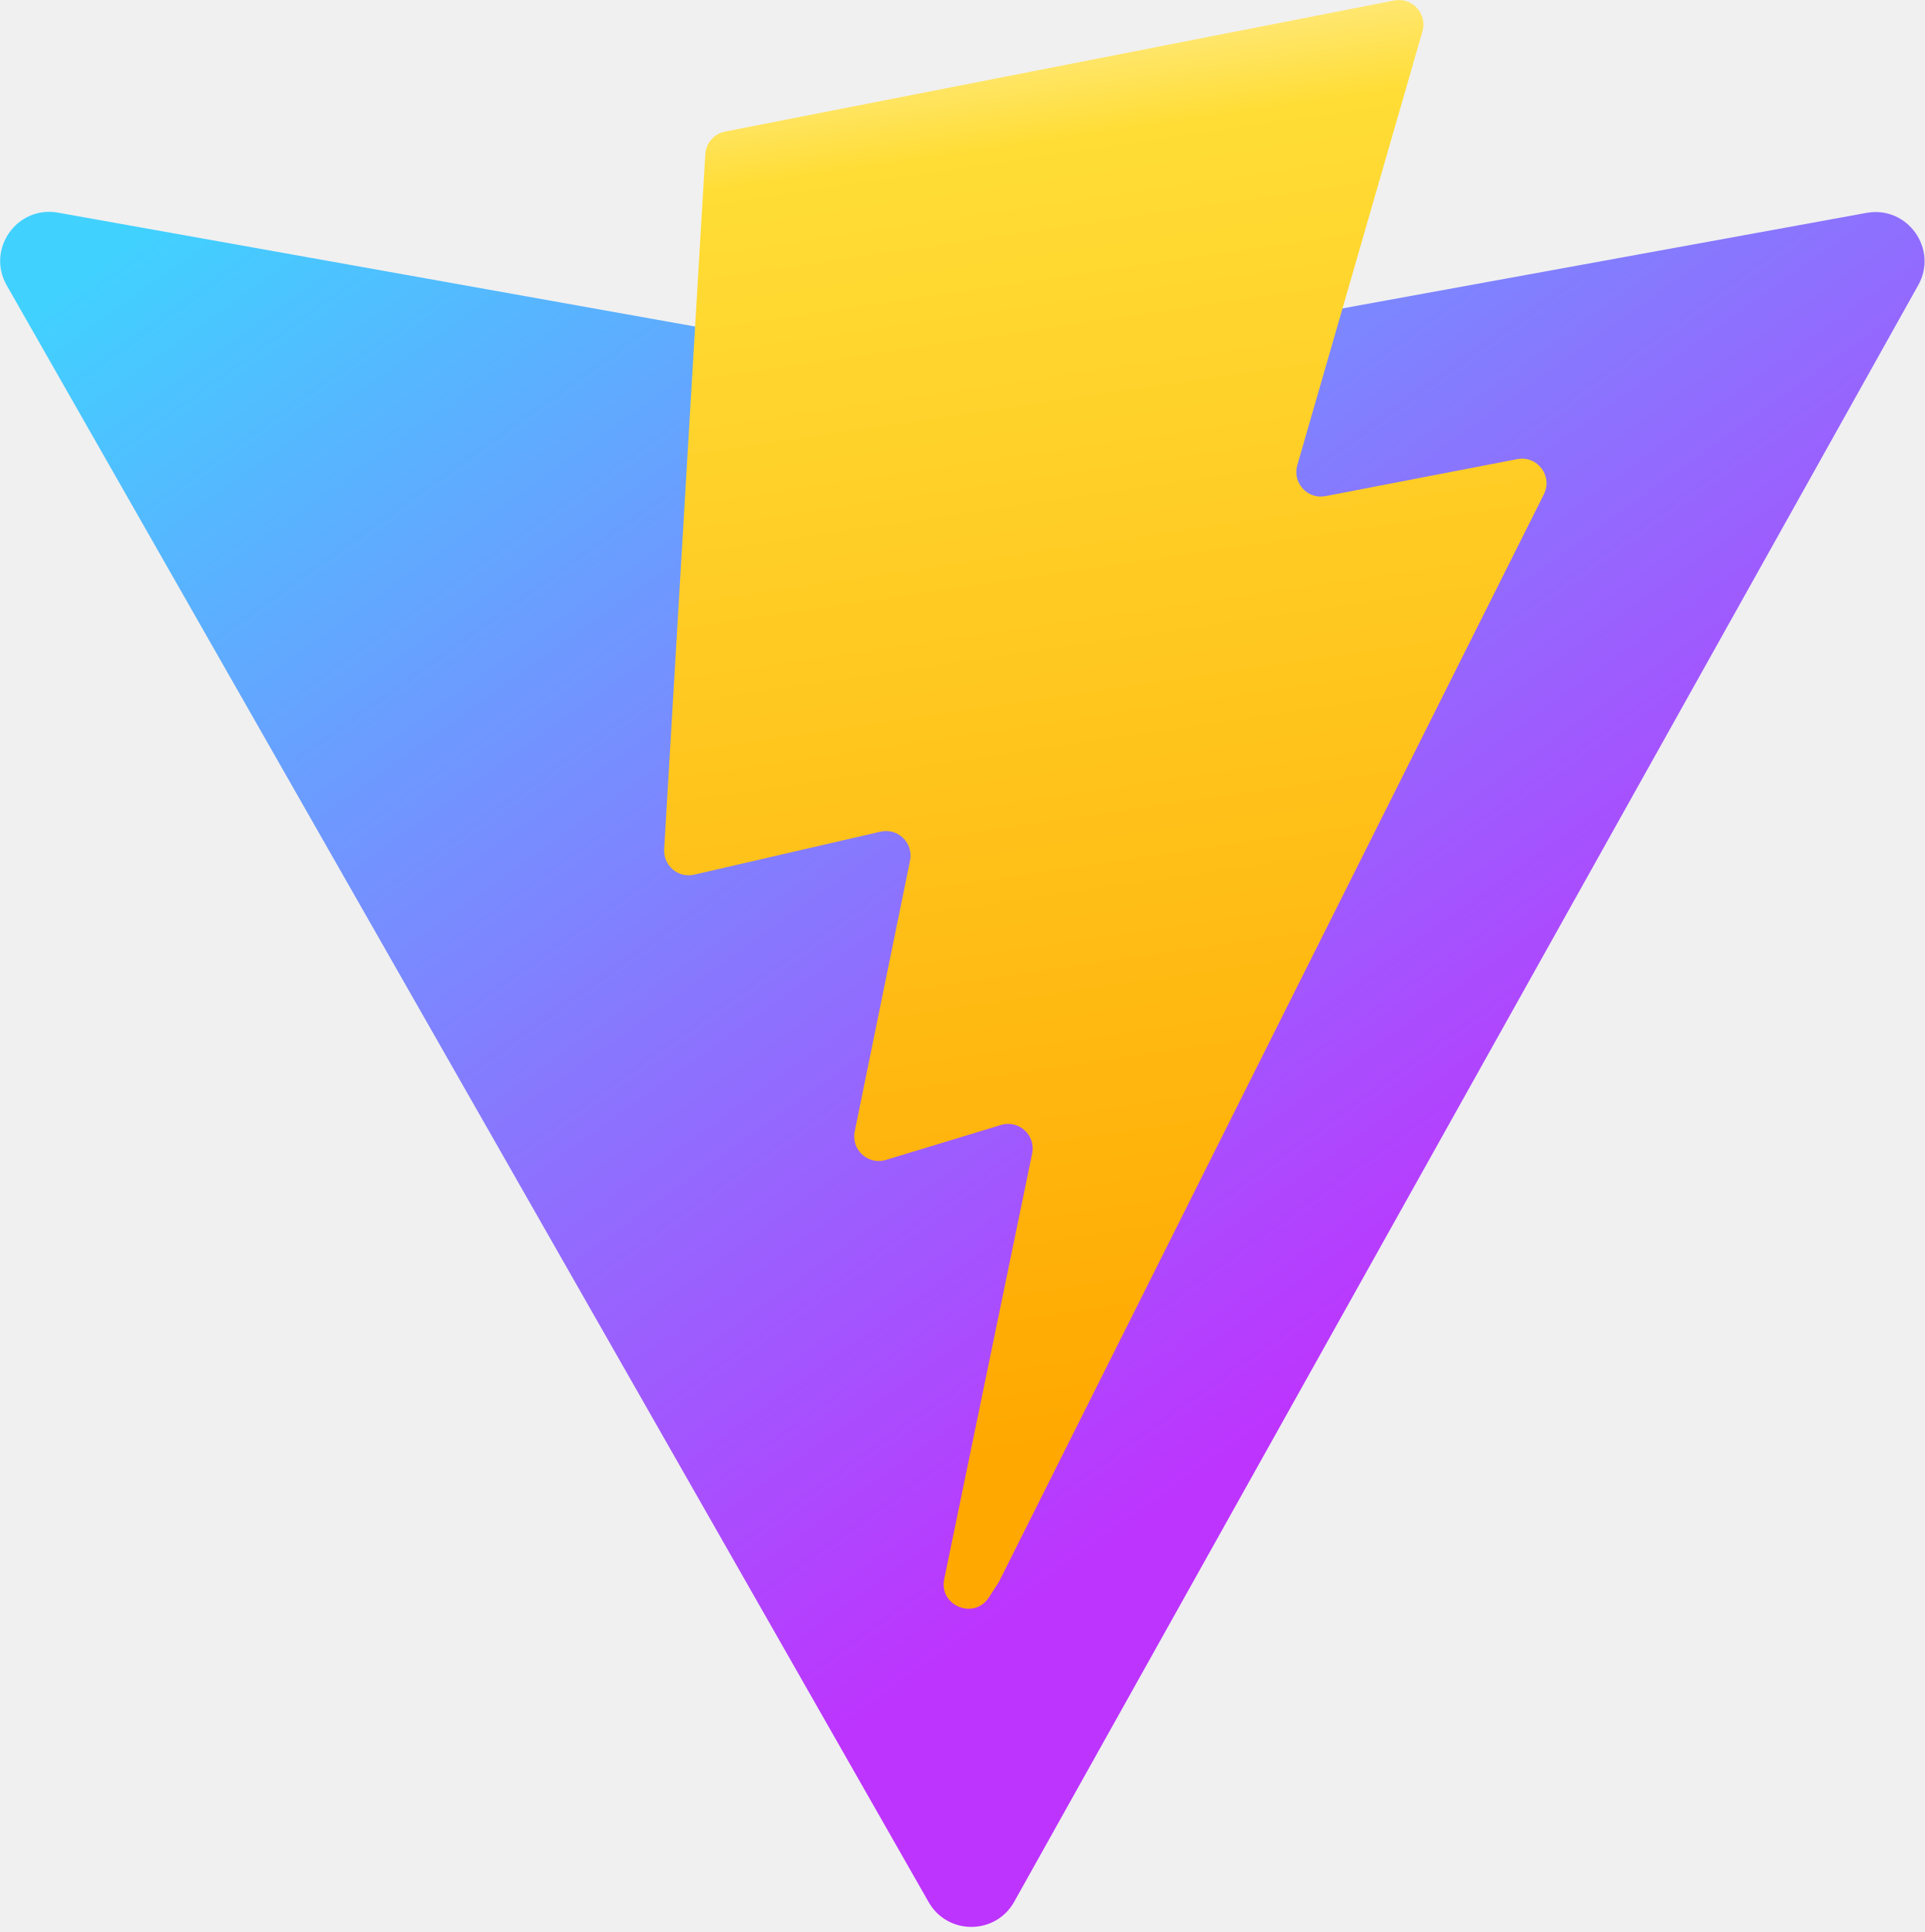
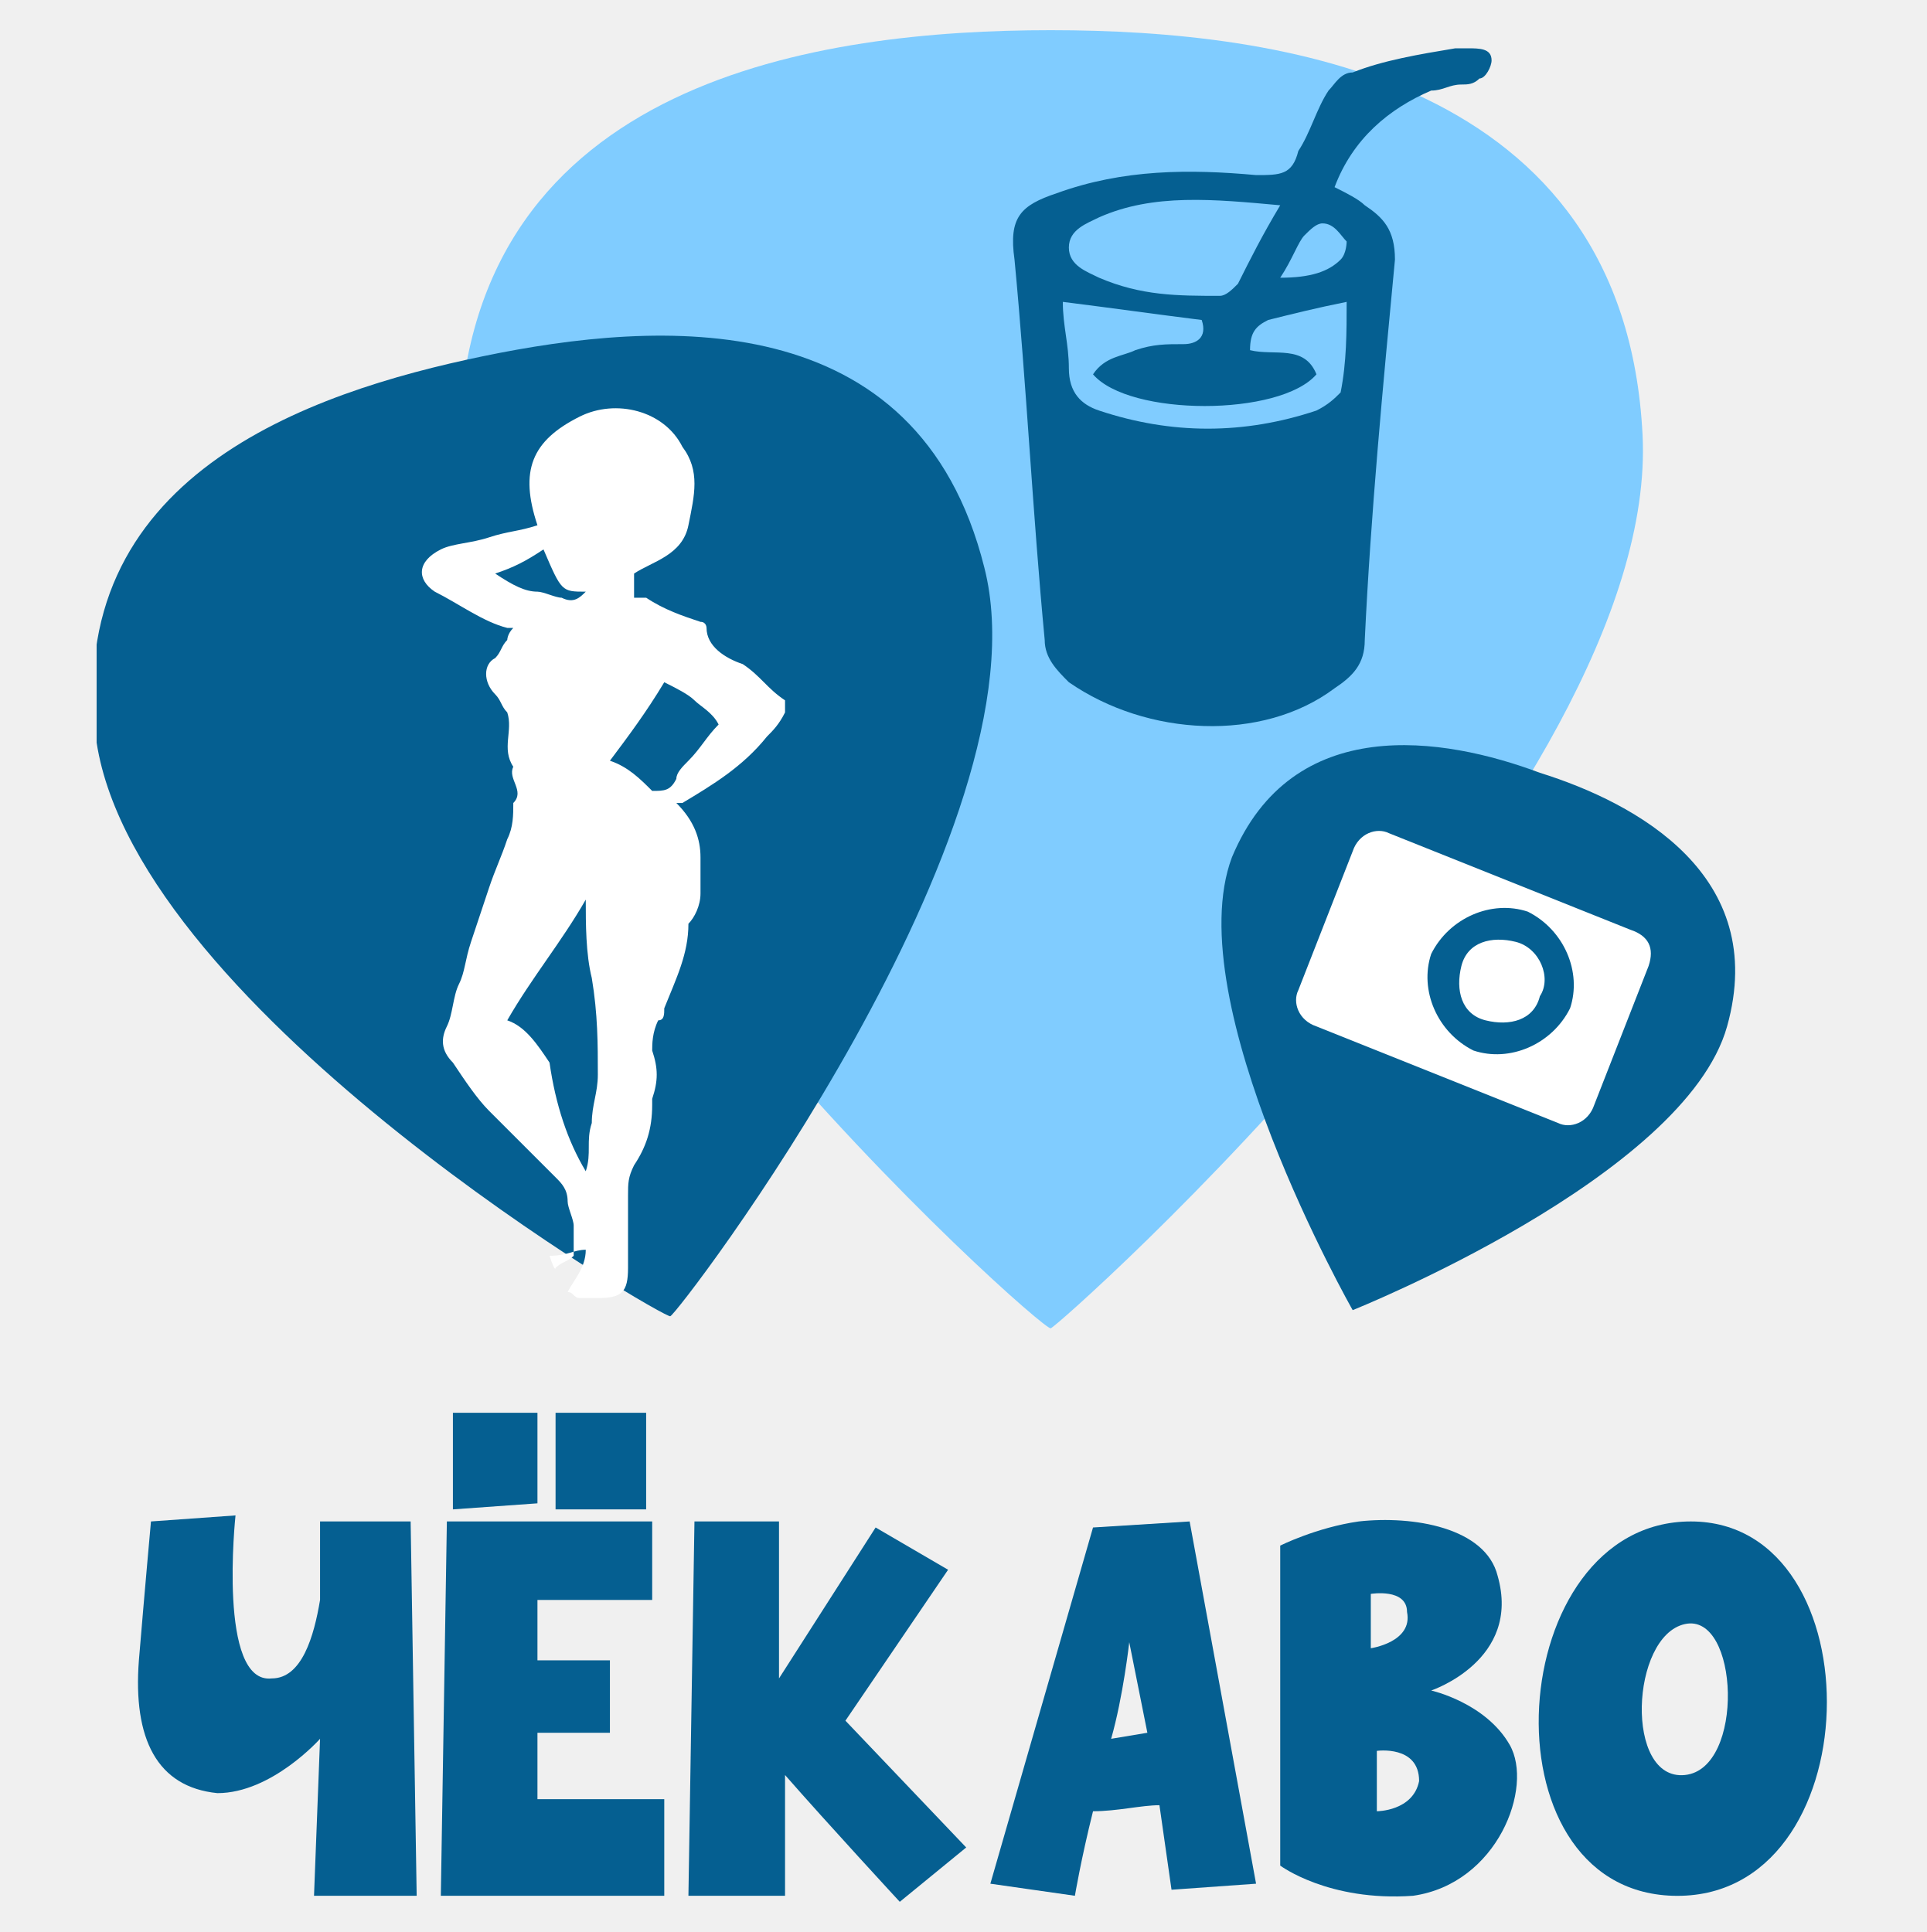
- <svg xmlns="http://www.w3.org/2000/svg" aria-hidden="true" role="img" class="iconify iconify--logos" width="31.88" height="32" preserveAspectRatio="xMidYMid meet" viewBox="0 0 256 257">
-   <defs>
-     <linearGradient id="IconifyId1813088fe1fbc01fb466" x1="-.828%" x2="57.636%" y1="7.652%" y2="78.411%">
-       <stop offset="0%" stop-color="#41D1FF" />
-       <stop offset="100%" stop-color="#BD34FE" />
-     </linearGradient>
-     <linearGradient id="IconifyId1813088fe1fbc01fb467" x1="43.376%" x2="50.316%" y1="2.242%" y2="89.03%">
-       <stop offset="0%" stop-color="#FFEA83" />
-       <stop offset="8.333%" stop-color="#FFDD35" />
-       <stop offset="100%" stop-color="#FFA800" />
-     </linearGradient>
-   </defs>
-   <path fill="url(#IconifyId1813088fe1fbc01fb466)" d="M255.153 37.938L134.897 252.976c-2.483 4.44-8.862 4.466-11.382.048L.875 37.958c-2.746-4.814 1.371-10.646 6.827-9.67l120.385 21.517a6.537 6.537 0 0 0 2.322-.004l117.867-21.483c5.438-.991 9.574 4.796 6.877 9.62Z" />
-   <path fill="url(#IconifyId1813088fe1fbc01fb467)" d="M185.432.063L96.44 17.501a3.268 3.268 0 0 0-2.634 3.014l-5.474 92.456a3.268 3.268 0 0 0 3.997 3.378l24.777-5.718c2.318-.535 4.413 1.507 3.936 3.838l-7.361 36.047c-.495 2.426 1.782 4.5 4.151 3.78l15.304-4.649c2.372-.72 4.652 1.36 4.15 3.788l-11.698 56.621c-.732 3.542 3.979 5.473 5.943 2.437l1.313-2.028l72.516-144.72c1.215-2.423-.88-5.186-3.54-4.672l-25.505 4.922c-2.396.462-4.435-1.77-3.759-4.114l16.646-57.705c.677-2.35-1.37-4.583-3.769-4.113Z" />
+ <svg xmlns="http://www.w3.org/2000/svg" xmlns:xlink="http://www.w3.org/1999/xlink" version="1.1" id="Layer_1" x="0px" y="0px" viewBox="0 0 31.9 32" style="enable-background:new 0 0 31.9 32;" xml:space="preserve">
+   <style type="text/css">
+ 	.st0{clip-path:url(#SVGID_00000110471556483624592820000017657980401652115585_);}
+ 	.st1{fill:#80CCFF;}
+ 	.st2{fill:#055F91;}
+ 	.st3{fill:#FFFFFF;}
+ </style>
+   <g>
+     <g>
+       <defs>
+         <rect id="SVGID_1_" x="1.6" y="0.5" width="28.7" height="31" />
+       </defs>
+       <clipPath id="SVGID_00000177458633042109177650000009535678530206543034_">
+         <use xlink:href="#SVGID_1_" style="overflow:visible;" />
+       </clipPath>
+       <g style="clip-path:url(#SVGID_00000177458633042109177650000009535678530206543034_);">
+         <path class="st1" d="M17.4,22c0.1,0,10.1-8.9,9.8-14.8c-0.3-5.9-6-6.7-9.8-6.7c-3.8,0-9.6,0.8-9.8,6.7     C7.3,13.2,17.3,22.1,17.4,22L17.4,22z" />
+         <path class="st2" d="M11.1,21.8c0.1,0,6.3-8.1,5.2-12.4C15.2,5,10.9,5.3,8,5.9c-2.9,0.6-7,2-6.4,6.4     C2.3,16.8,11.1,21.9,11.1,21.8z" />
+         <path class="st2" d="M22.4,21.7c0,0,5.5-2.2,6.2-4.7c0.7-2.5-1.5-3.7-3.1-4.2c-1.6-0.6-4.1-1-5.1,1.4     C19.5,16.6,22.4,21.7,22.4,21.7L22.4,21.7z" />
+         <path class="st2" d="M6.9,31.4H5.2l0.1-2.6c0,0-0.8,0.9-1.7,0.9c-1-0.1-1.4-0.9-1.3-2.2c0.1-1.2,0.2-2.3,0.2-2.3l1.4-0.1     c0,0-0.3,2.8,0.6,2.7c0.5,0,0.7-0.7,0.8-1.3c0-0.6,0-1.3,0-1.3l1.5,0L6.9,31.4L6.9,31.4z" />
+         <path class="st2" d="M7.4,25.2l3.4,0l0,1.3H8.9l0,1l1.2,0v1.2l-1.2,0l0,1.1l2.1,0l0,1.6l-3.7,0L7.4,25.2L7.4,25.2z M8.9,23.4     l0,1.5L7.5,25l0-1.6L8.9,23.4L8.9,23.4z M10.7,23.4l0,1.6l-1.5,0l0-1.6L10.7,23.4L10.7,23.4z" />
+         <path class="st2" d="M11.4,31.4l0.1-6.2l1.4,0c0,0,0,1.2,0,2.6l1.6-2.5l1.2,0.7L14,28.5l2,2.1l-1.1,0.9c0,0-1.2-1.3-1.9-2.1     c0,1.1,0,2,0,2L11.4,31.4L11.4,31.4z" />
+         <path class="st2" d="M20.8,31.2l-1.4,0.1l-0.2-1.4c-0.3,0-0.7,0.1-1.1,0.1c-0.2,0.8-0.3,1.4-0.3,1.4l-1.4-0.2l1.7-5.9l1.6-0.1     L20.8,31.2L20.8,31.2z M18.7,27.2c0,0-0.1,0.9-0.3,1.6l0.6-0.1L18.7,27.2z" />
+         <path class="st2" d="M24.8,26.1c0.4,1.4-1.1,1.9-1.1,1.9s0.9,0.2,1.3,0.9c0.4,0.7-0.2,2.3-1.6,2.5c-1.4,0.1-2.2-0.5-2.2-0.5     l0-5.3c0,0,0.6-0.3,1.3-0.4C23.4,25.1,24.6,25.3,24.8,26.1z M22.7,26.4l0,0.9c0,0,0.7-0.1,0.6-0.6C23.3,26.3,22.7,26.4,22.7,26.4     z M22.8,29l0,1c0,0,0.6,0,0.7-0.5C23.5,28.9,22.8,29,22.8,29z" />
+         <path class="st2" d="M27.7,31.4c-3.2-0.1-2.8-6.2,0.3-6.2S31,31.5,27.7,31.4z M27.9,26.9c-0.9,0.2-1,2.6,0,2.5     C28.9,29.3,28.8,26.7,27.9,26.9z" />
+         <path class="st3" d="M9.5,20.8c0-0.2,0-0.3,0-0.5c0-0.1-0.1-0.3-0.1-0.4c0-0.2-0.1-0.3-0.2-0.4c-0.4-0.4-0.7-0.7-1.1-1.1     c-0.2-0.2-0.4-0.5-0.6-0.8c-0.2-0.2-0.2-0.4-0.1-0.6c0.1-0.2,0.1-0.5,0.2-0.7c0.1-0.2,0.1-0.4,0.2-0.7c0.1-0.3,0.2-0.6,0.3-0.9     c0.1-0.3,0.2-0.5,0.3-0.8c0.1-0.2,0.1-0.4,0.1-0.6c0.2-0.2-0.1-0.4,0-0.6c-0.2-0.3,0-0.6-0.1-0.9c-0.1-0.1-0.1-0.2-0.2-0.3     C8,11.3,8,11,8.2,10.9c0.1-0.1,0.1-0.2,0.2-0.3c0,0,0-0.1,0.1-0.2c-0.1,0-0.1,0-0.1,0C8,10.3,7.6,10,7.2,9.8     C6.9,9.6,6.9,9.3,7.3,9.1C7.5,9,7.8,9,8.1,8.9c0.3-0.1,0.5-0.1,0.8-0.2C8.6,7.8,8.8,7.3,9.6,6.9c0.6-0.3,1.4-0.1,1.7,0.5     c0.3,0.4,0.2,0.8,0.1,1.3c-0.1,0.5-0.6,0.6-0.9,0.8v0.4c0.1,0,0.1,0,0.2,0c0.3,0.2,0.6,0.3,0.9,0.4c0.1,0,0.1,0.1,0.1,0.1     c0,0.3,0.3,0.5,0.6,0.6c0.3,0.2,0.4,0.4,0.7,0.6c0,0,0,0.2,0,0.2c-0.1,0.2-0.2,0.3-0.3,0.4c-0.4,0.5-0.9,0.8-1.4,1.1     c0,0-0.1,0-0.1,0c0.3,0.3,0.4,0.6,0.4,0.9c0,0.2,0,0.4,0,0.6c0,0.2-0.1,0.4-0.2,0.5c0,0.5-0.2,0.9-0.4,1.4c0,0.1,0,0.2-0.1,0.2     c-0.1,0.2-0.1,0.4-0.1,0.5c0.1,0.3,0.1,0.5,0,0.8c0,0,0,0.1,0,0.1c0,0.4-0.1,0.7-0.3,1c-0.1,0.2-0.1,0.3-0.1,0.5     c0,0.4,0,0.8,0,1.2c0,0.4-0.1,0.5-0.5,0.5c-0.1,0-0.2,0-0.3,0c-0.1,0-0.1-0.1-0.2-0.1c0.1-0.2,0.3-0.4,0.3-0.7     c-0.2,0-0.3,0.1-0.6,0.1C9.2,21.1,9.2,21,9.2,21C9.3,20.9,9.4,20.9,9.5,20.8L9.5,20.8z M9.7,19.4C9.7,19.4,9.7,19.4,9.7,19.4     c0.1-0.3,0-0.5,0.1-0.8c0-0.3,0.1-0.5,0.1-0.8c0-0.5,0-1-0.1-1.6c-0.1-0.4-0.1-0.9-0.1-1.3c-0.4,0.7-0.9,1.3-1.3,2     c0.3,0.1,0.5,0.4,0.7,0.7C9.2,18.3,9.4,18.9,9.7,19.4z M10.8,13.1c0.2,0,0.3,0,0.4-0.2c0-0.1,0.1-0.2,0.2-0.3     c0.2-0.2,0.3-0.4,0.5-0.6c-0.1-0.2-0.3-0.3-0.4-0.4c-0.1-0.1-0.3-0.2-0.5-0.3c-0.3,0.5-0.6,0.9-0.9,1.3     C10.4,12.7,10.6,12.9,10.8,13.1L10.8,13.1z M8.2,9.5c0.3,0.2,0.5,0.3,0.7,0.3c0.1,0,0.3,0.1,0.4,0.1c0.2,0.1,0.3,0,0.4-0.1     C9.3,9.8,9.3,9.8,9,9.1C8.7,9.3,8.5,9.4,8.2,9.5L8.2,9.5z" />
+         <path class="st3" d="M27,15.4l-4-1.6c-0.2-0.1-0.5,0-0.6,0.3l-0.9,2.3c-0.1,0.2,0,0.5,0.3,0.6l4,1.6c0.2,0.1,0.5,0,0.6-0.3     l0.9-2.3C27.4,15.7,27.3,15.5,27,15.4z M24.4,17.4c-0.6-0.3-0.9-1-0.7-1.6c0.3-0.6,1-0.9,1.6-0.7c0.6,0.3,0.9,1,0.7,1.6     C25.7,17.3,25,17.6,24.4,17.4L24.4,17.4z" />
+         <path class="st3" d="M25.1,15.6c-0.4-0.1-0.8,0-0.9,0.4c-0.1,0.4,0,0.8,0.4,0.9c0.4,0.1,0.8,0,0.9-0.4     C25.7,16.2,25.5,15.7,25.1,15.6z" />
+         <path class="st2" d="M22.1,3.1c0.2,0.1,0.4,0.2,0.5,0.3c0.3,0.2,0.5,0.4,0.5,0.9c-0.2,2.1-0.4,4.2-0.5,6.3c0,0.4-0.2,0.6-0.5,0.8     c-1.2,0.9-3.1,0.8-4.4-0.1c-0.2-0.2-0.4-0.4-0.4-0.7c-0.2-2.1-0.3-4.2-0.5-6.3c-0.1-0.7,0.1-0.9,0.7-1.1c1.1-0.4,2.2-0.4,3.3-0.3     c0.4,0,0.6,0,0.7-0.4c0.2-0.3,0.3-0.7,0.5-1c0.1-0.1,0.2-0.3,0.4-0.3c0.5-0.2,1.1-0.3,1.7-0.4c0.1,0,0.1,0,0.2,0     c0.2,0,0.4,0,0.4,0.2c0,0.1-0.1,0.3-0.2,0.3c-0.1,0.1-0.2,0.1-0.3,0.1c-0.2,0-0.3,0.1-0.5,0.1C23,1.8,22.4,2.3,22.1,3.1L22.1,3.1     z M21.8,6.2c-0.6,0.7-3.1,0.7-3.7,0c0.2-0.3,0.5-0.3,0.7-0.4c0.3-0.1,0.5-0.1,0.8-0.1c0.2,0,0.4-0.1,0.3-0.4     c-0.8-0.1-1.5-0.2-2.3-0.3c0,0.4,0.1,0.7,0.1,1.1c0,0.4,0.2,0.6,0.5,0.7c1.2,0.4,2.4,0.4,3.6,0c0.2-0.1,0.3-0.2,0.4-0.3     c0.1-0.5,0.1-1,0.1-1.5c-0.5,0.1-0.9,0.2-1.3,0.3c-0.2,0.1-0.3,0.2-0.3,0.5C21.1,5.9,21.6,5.7,21.8,6.2L21.8,6.2z M21.2,3.4     c-1.1-0.1-2.1-0.2-3,0.2c-0.2,0.1-0.5,0.2-0.5,0.5c0,0.3,0.3,0.4,0.5,0.5c0.7,0.3,1.3,0.3,2,0.3c0.1,0,0.2-0.1,0.3-0.2     C20.7,4.3,20.9,3.9,21.2,3.4L21.2,3.4z M21.2,4.6c0.5,0,0.8-0.1,1-0.3C22.3,4.2,22.3,4,22.3,4c-0.1-0.1-0.2-0.3-0.4-0.3     c-0.1,0-0.2,0.1-0.3,0.2C21.5,4,21.4,4.3,21.2,4.6L21.2,4.6z" />
+       </g>
+     </g>
+   </g>
</svg>
